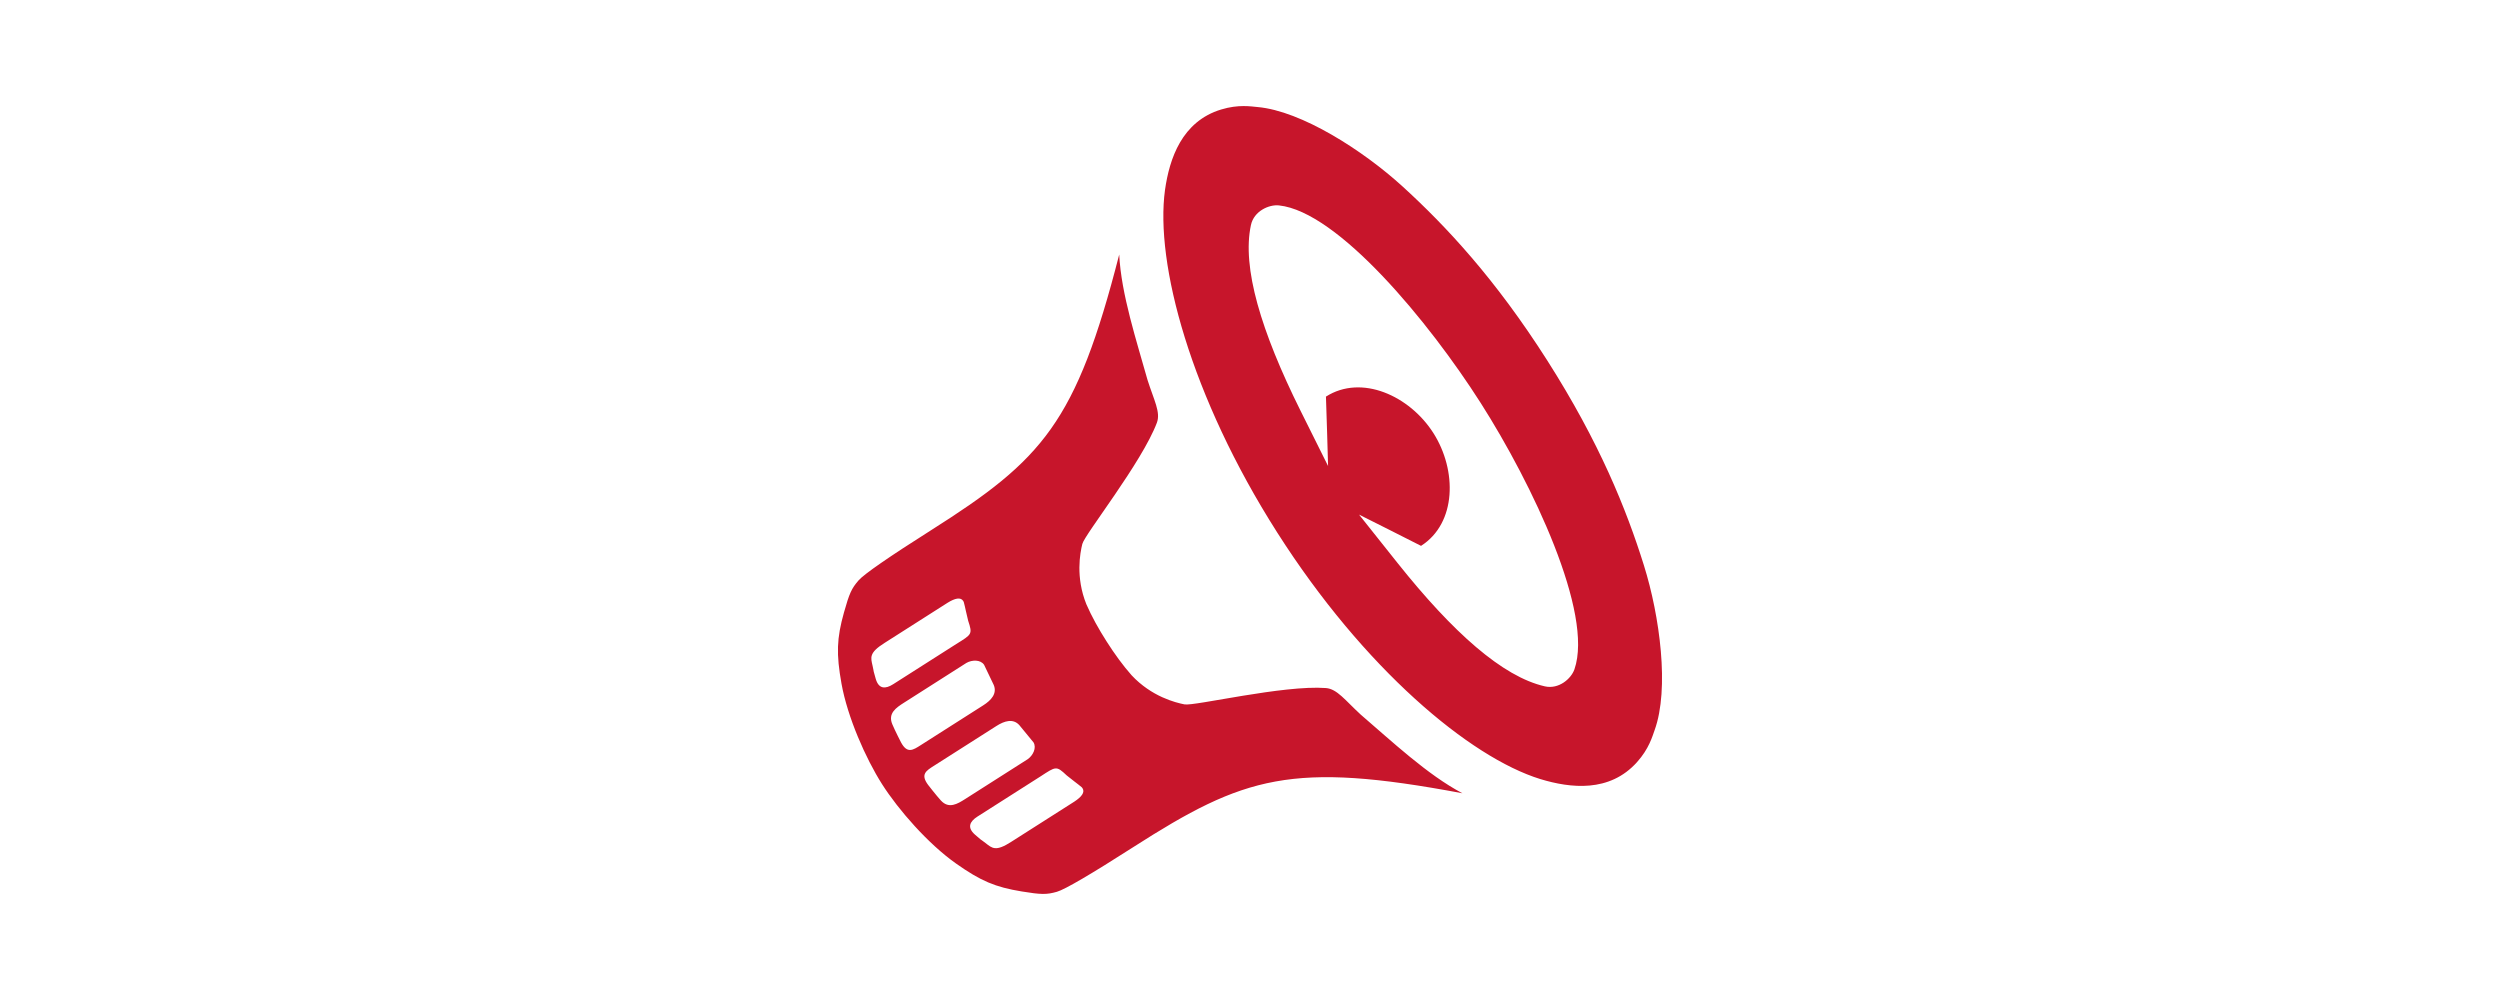
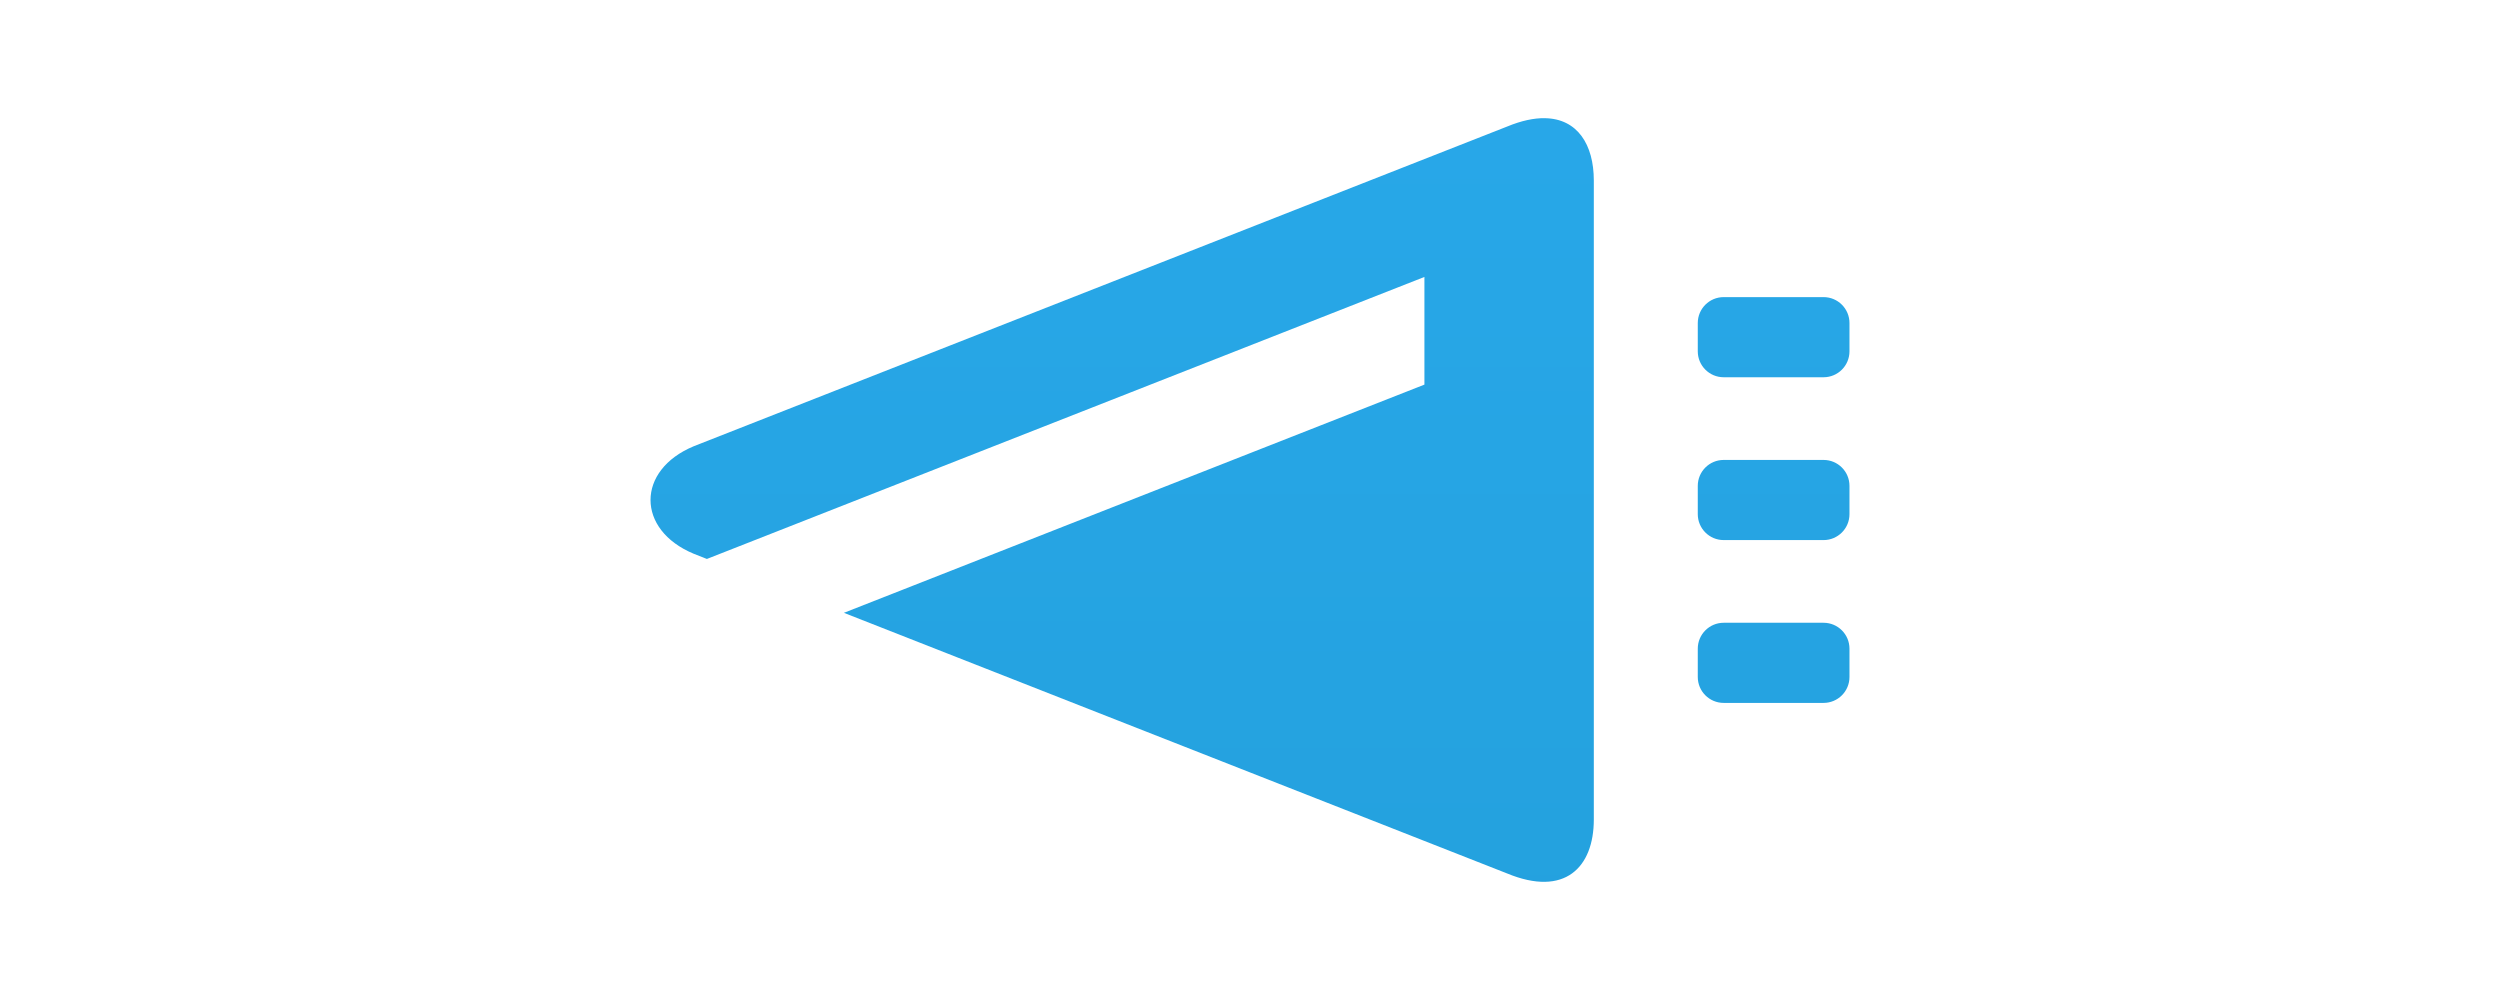
- <svg xmlns="http://www.w3.org/2000/svg" width="1e4" height="4e3" version="1.1" viewBox="0 0 9000.1 3600">
-   <path d="m5048.8 670.83v0.04-0.027c-141.25-128.86-363.67-271.49-521.4-285.51-23.628-2.1-68.709-10.108-131.03 8.783-141.63 42.931-186.3 176.99-202.33 289.67-36.15 263.47 91.771 743.02 403.97 1233.2 312.18 490.18 693 809.07 947.24 887.69 108.89 33.092 249.28 49.264 348.04-60.954 43.459-48.498 55.254-92.74 63.336-115.04 53.953-148.87 18.686-410.74-38.407-593.22l-0.024-0.012 0.038 0.014c-63.435-202.74-160.07-442.67-347.79-737.42-187.73-294.75-364.51-483.93-521.57-627.21zm281.74 779.75c186.27 292.37 407.09 757.02 337.54 958.86-11.728 34.036-56.518 72.802-106.47 61.441-152.51-34.684-331.5-194.56-530.09-443.73-19.054-23.902-138.94-174.55-138.94-174.55s208.12 104.26 223.21 112.49c128.33-81.755 129.77-271.96 44.586-405.9-85.188-133.94-258.44-213.27-386.9-131.43 1.085 17.163 7.618 249.85 7.618 249.85s-85.868-172.32-99.484-199.69c-141.89-285.29-211.15-515.07-178.14-667.95 10.814-50.073 64.877-74.283 100.68-70.528 212.32 22.273 540.11 418.77 726.36 711.14zm-1301.3-533.88-0.048-0.01 0.029-0.021-0.032 0.01s-4e-4 0.012 0 0.016l-0.047 0.031-0.043 0.01v0.016c-155.03 605.42-275.56 737.43-676.13 991.35-152.69 96.68-242.57 158.83-262.08 181.29-25.185 28.945-33.238 46.641-52.554 115.47-26.177 93.297-28.126 149.19-8.867 256.55 21.544 120.13 86.835 268.62 145.95 361.55 59.118 92.938 166.44 215.38 266.5 285.88 89.163 62.828 140.64 84.682 236.26 100.39 70.544 11.582 89.987 11.763 126.86 1.17 28.592-8.195 122.91-63.396 275.06-160.91 399.46-255.71 570.05-309.16 1184.3-193.8h0.016l0.02-0.037 0.047-0.03 0.015 0.012 0.017-0.026-0.03 0.019 0.022-0.045c-125.73-66.156-255.53-188.4-366.01-283.14-56.149-51.655-84.841-92.28-125.13-95.451-152.4-11.561-474.12 65.68-509.02 58.819-33.053-6.492-118.73-28.084-190.46-104.77-31.478-35.529-61.611-77.146-90.194-121.97-28.583-44.824-53.788-90.059-72.823-133.92-39.189-97.424-22.548-184.2-14.463-216.9 8.536-34.518 214.5-293.45 268.43-436.47 14.151-37.849-10.543-81.022-33.628-153.74-39.172-140.16-95.103-309.48-101.93-451.38zm-561.75 1246.6c0.788 1.219 1.495 2.575 2.12 4.074 4.744 16.695 10.618 48.135 15.81 67.237 16.164 48.969 13.528 48.757-42.675 83.77l-227.19 144.76c-28.2 17.965-51.86 17.891-62.824-19.061-10.963-36.952-4.732-17.472-11.428-47.219-6.695-29.746-13.808-46.52 43.189-82.318l227.19-144.75c26.169-16.154 46.51-20.879 55.805-6.485zm429.79 674.64h-0.01c9.117 14.508-3.762 30.945-29.462 47.836l-227.2 144.73c-56.532 36.528-68.729 22.992-92.858 4.354-24.13-18.639-9.109-4.76-37.965-30.312-28.856-25.554-18.925-47.028 9.275-64.993l227.21-144.72c55.485-36.14 56.406-38.618 93.956-3.273 15.117 12.778 41.129 31.389 54.255 42.744 1.094 1.2 2.025 2.414 2.796 3.644zm-354.54-444.65 0.01 0.013 34.817 72.748c12.796 30.89-9.356 55.007-37.556 72.973l-224.98 143.34c-28.199 17.965-48.793 32.02-71.366-9.88 0 0-21.993-42.664-31.47-65.516-16.211-39.093 13.876-59.195 42.077-77.161l224.93-143.31c20.173-11.486 50.75-12.279 63.539 6.79zm177.89 279.24 0.01 0.012c11.877 19.65-1.764 47.026-20.699 60.456l-224.94 143.3c-28.201 17.966-59.135 36.739-87.714 5.525-16.706-18.246-46.079-56.21-46.079-56.21-28.434-38.166-6.993-50.89 21.206-68.855l224.99-143.32c28.201-17.966 59.42-27.85 82.008-3.198z" fill="#c7152b" stroke-width="8.034" />
+ <svg xmlns="http://www.w3.org/2000/svg" xmlns:xlink="http://www.w3.org/1999/xlink" width="1e4" height="4e3" version="1.1" viewBox="0 0 9000.1 3600" id="svg19">
+   <defs id="defs7">
+     <linearGradient id="gr" x1="17" x2="17" y2="33.748" gradientUnits="userSpaceOnUse">
+       <stop stop-color="#2aabee" offset="0" id="stop2" />
+       <stop stop-color="#229ed9" offset="1" id="stop4" />
+     </linearGradient>
+     <linearGradient xlink:href="#gr" id="linearGradient830" gradientUnits="userSpaceOnUse" x1="17" x2="17" y2="33.748" gradientTransform="matrix(176.083,0,0,176.083,1471.92,-1193.419)" />
+     <linearGradient xlink:href="#gr" id="linearGradient832" gradientUnits="userSpaceOnUse" x1="17" x2="17" y2="33.748" gradientTransform="matrix(176.083,0,0,176.083,1471.92,-1193.419)" />
+     <linearGradient xlink:href="#gr" id="linearGradient834" gradientUnits="userSpaceOnUse" x1="17" x2="17" y2="33.748" gradientTransform="matrix(176.083,0,0,176.083,1471.92,-1193.419)" />
+     <linearGradient xlink:href="#gr" id="linearGradient836" gradientUnits="userSpaceOnUse" x1="17" x2="17" y2="33.748" gradientTransform="matrix(176.083,0,0,176.083,1471.92,-1193.419)" />
+   </defs>
+   <rect style="fill:url(#linearGradient830);stroke-width:0" id="rect9" ry="93.268" height="288.512" width="546.122" y="1069.6" x="6112.06" />
+   <path id="path11" style="color:#000000;font-variant-ligatures:normal;font-variant-position:normal;font-variant-caps:normal;font-variant-numeric:normal;font-variant-alternates:normal;font-feature-settings:normal;text-indent:0;text-decoration:none;text-decoration-line:none;text-decoration-style:solid;text-decoration-color:#000000;text-transform:none;text-orientation:mixed;dominant-baseline:auto;white-space:normal;shape-padding:0;isolation:auto;mix-blend-mode:normal;solid-color:#000000;fill:url(#linearGradient832);stroke-width:176.083;paint-order:normal;color-rendering:auto;image-rendering:auto;shape-rendering:auto" dominant-baseline="auto" d="m 5561.977,425.4 c -38.995,-0.692 -84.618,8.752 -136.533,30.265 L 2497.711,1606.403 c -103.78,43.109 -155.793,118.234 -155.793,193.621 0,75.386 52.011,150.514 155.793,193.621 l 47.116,18.571 2583.138,-1015.224 v 387.594 l -2089.93,821.603 2387.51,938.188 c 207.655,86.052 312.142,-21.69 312.266,-193.973 V 649.704 C 5737.718,520.496 5679.058,427.54 5562.072,425.479 Z" />
+   <rect style="fill:url(#linearGradient834);stroke-width:0" id="rect13" ry="93.268" height="288.512" width="546.122" y="1655.78" x="6112.06" />
+   <rect style="fill:url(#linearGradient836);stroke-width:0" id="rect15" ry="93.268" height="288.512" width="546.122" y="2241.961" x="6112.06" />
</svg>
